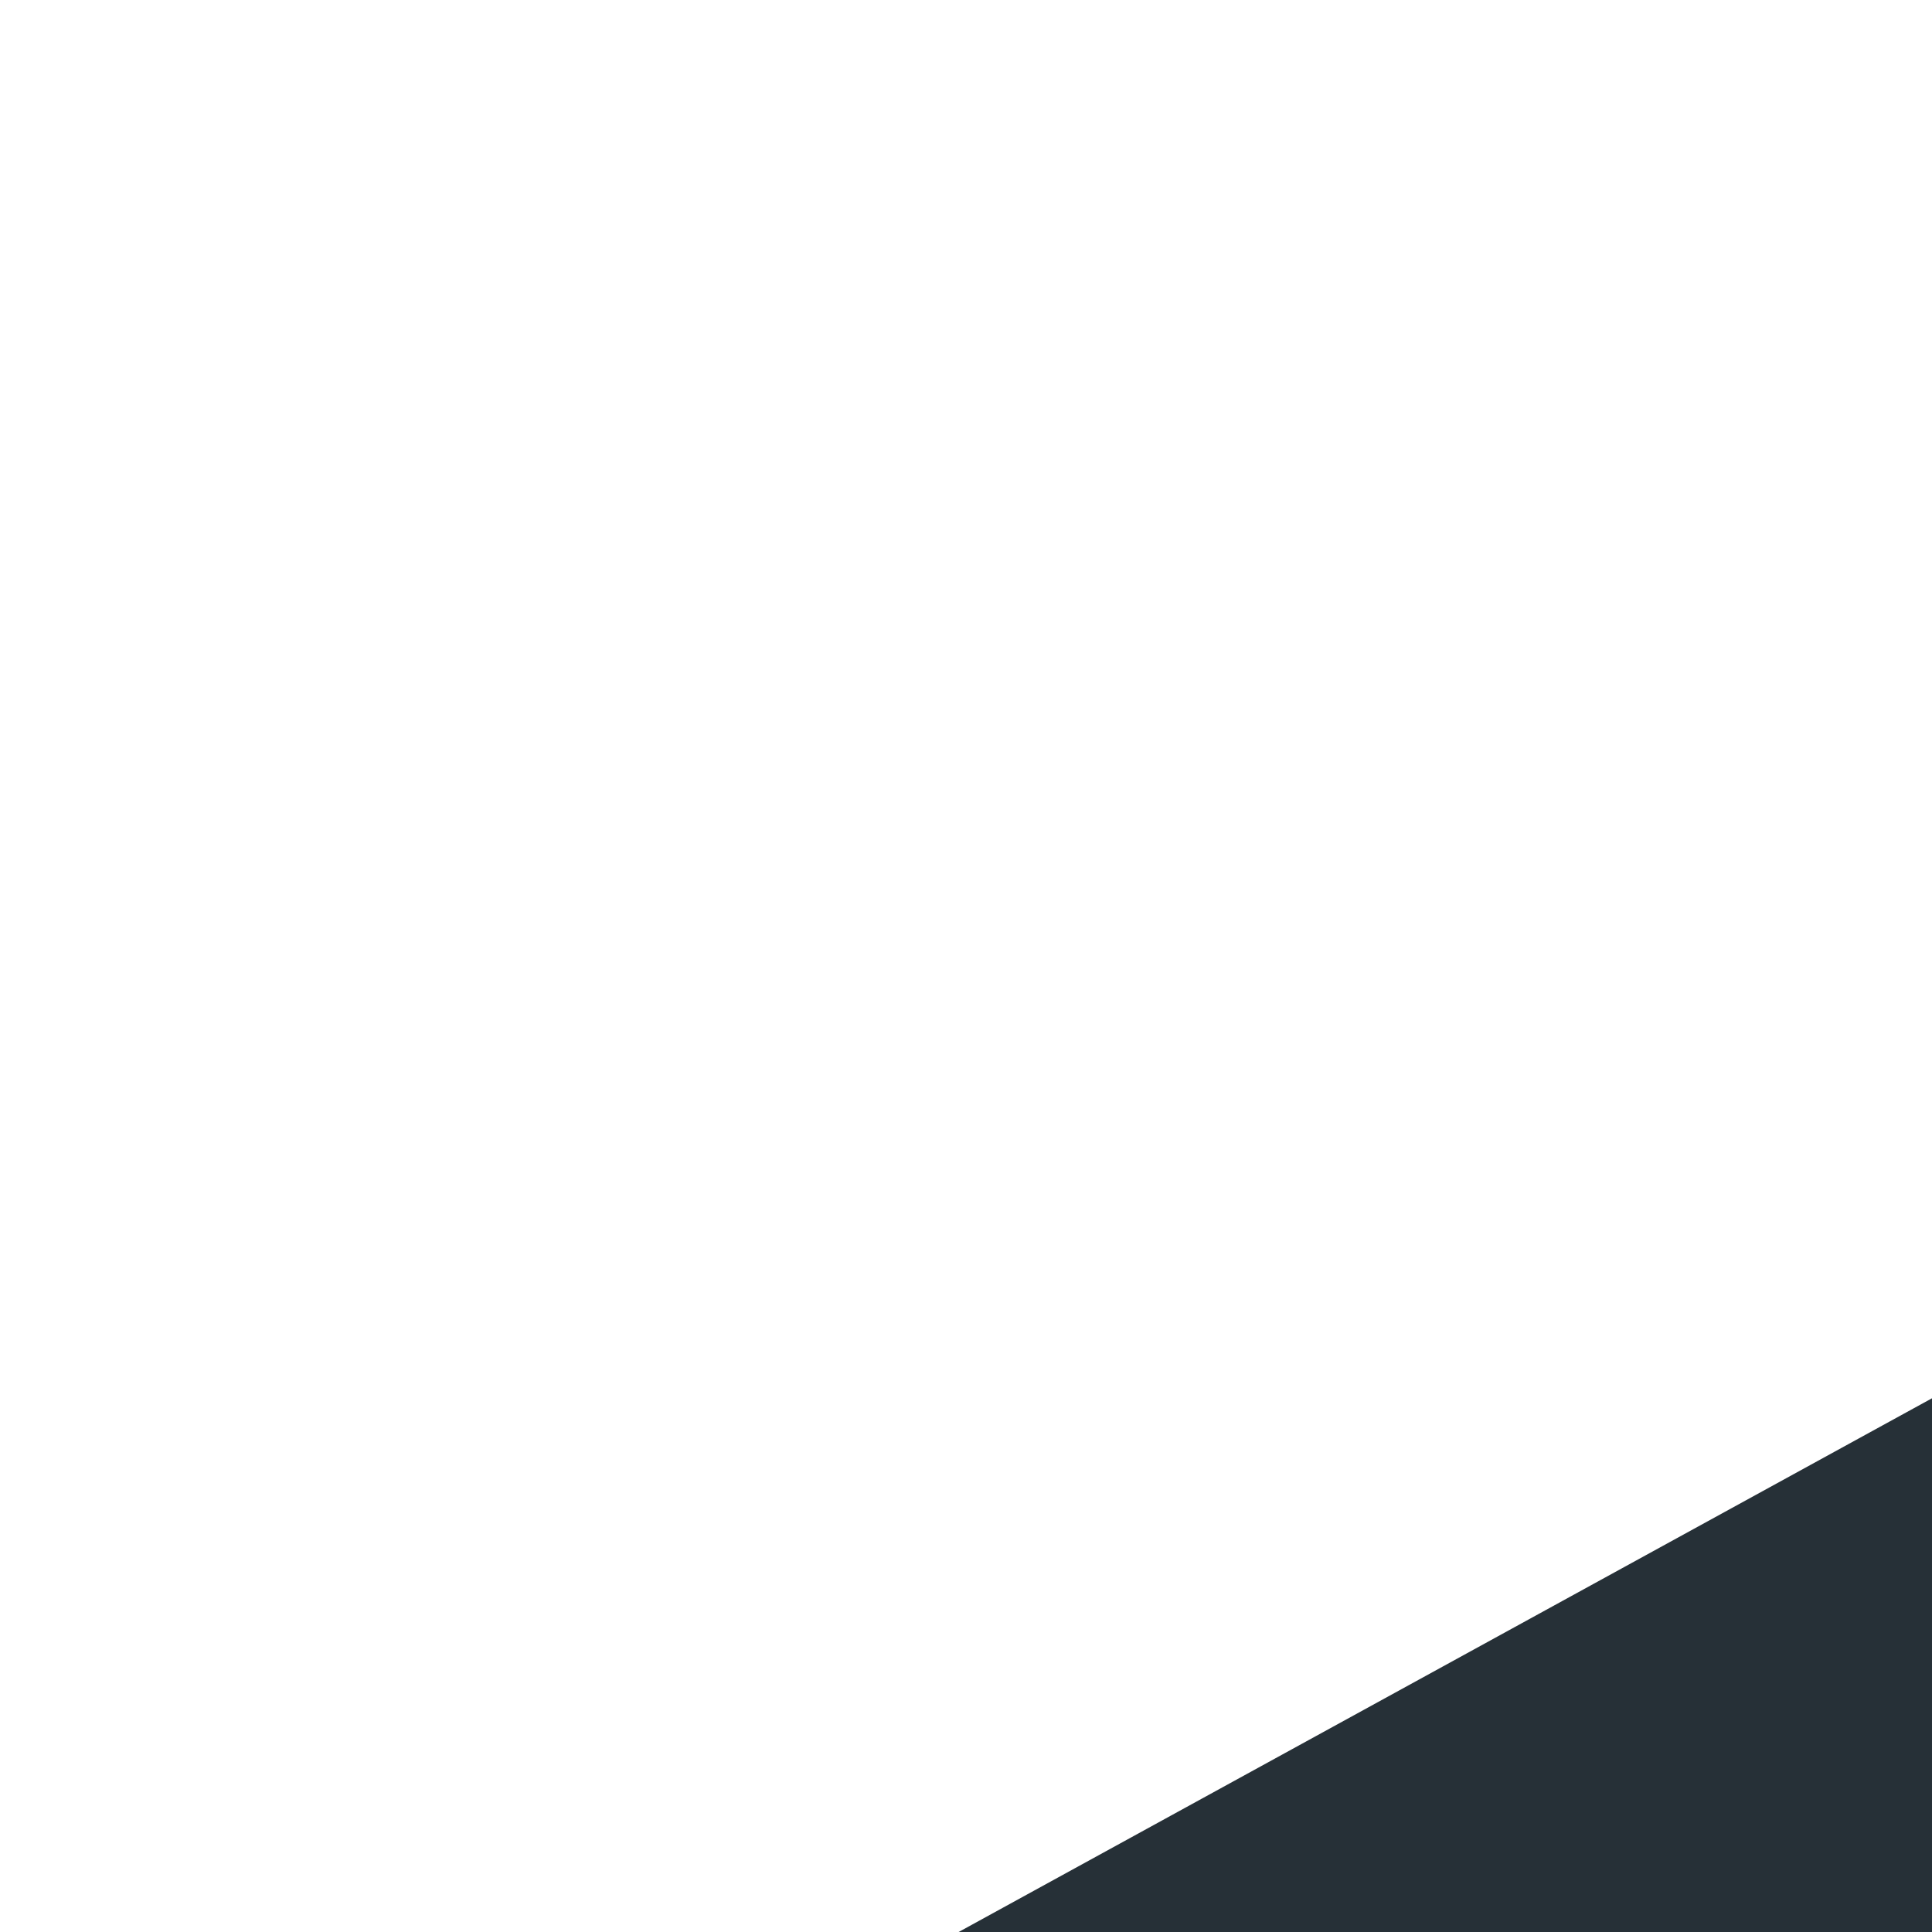
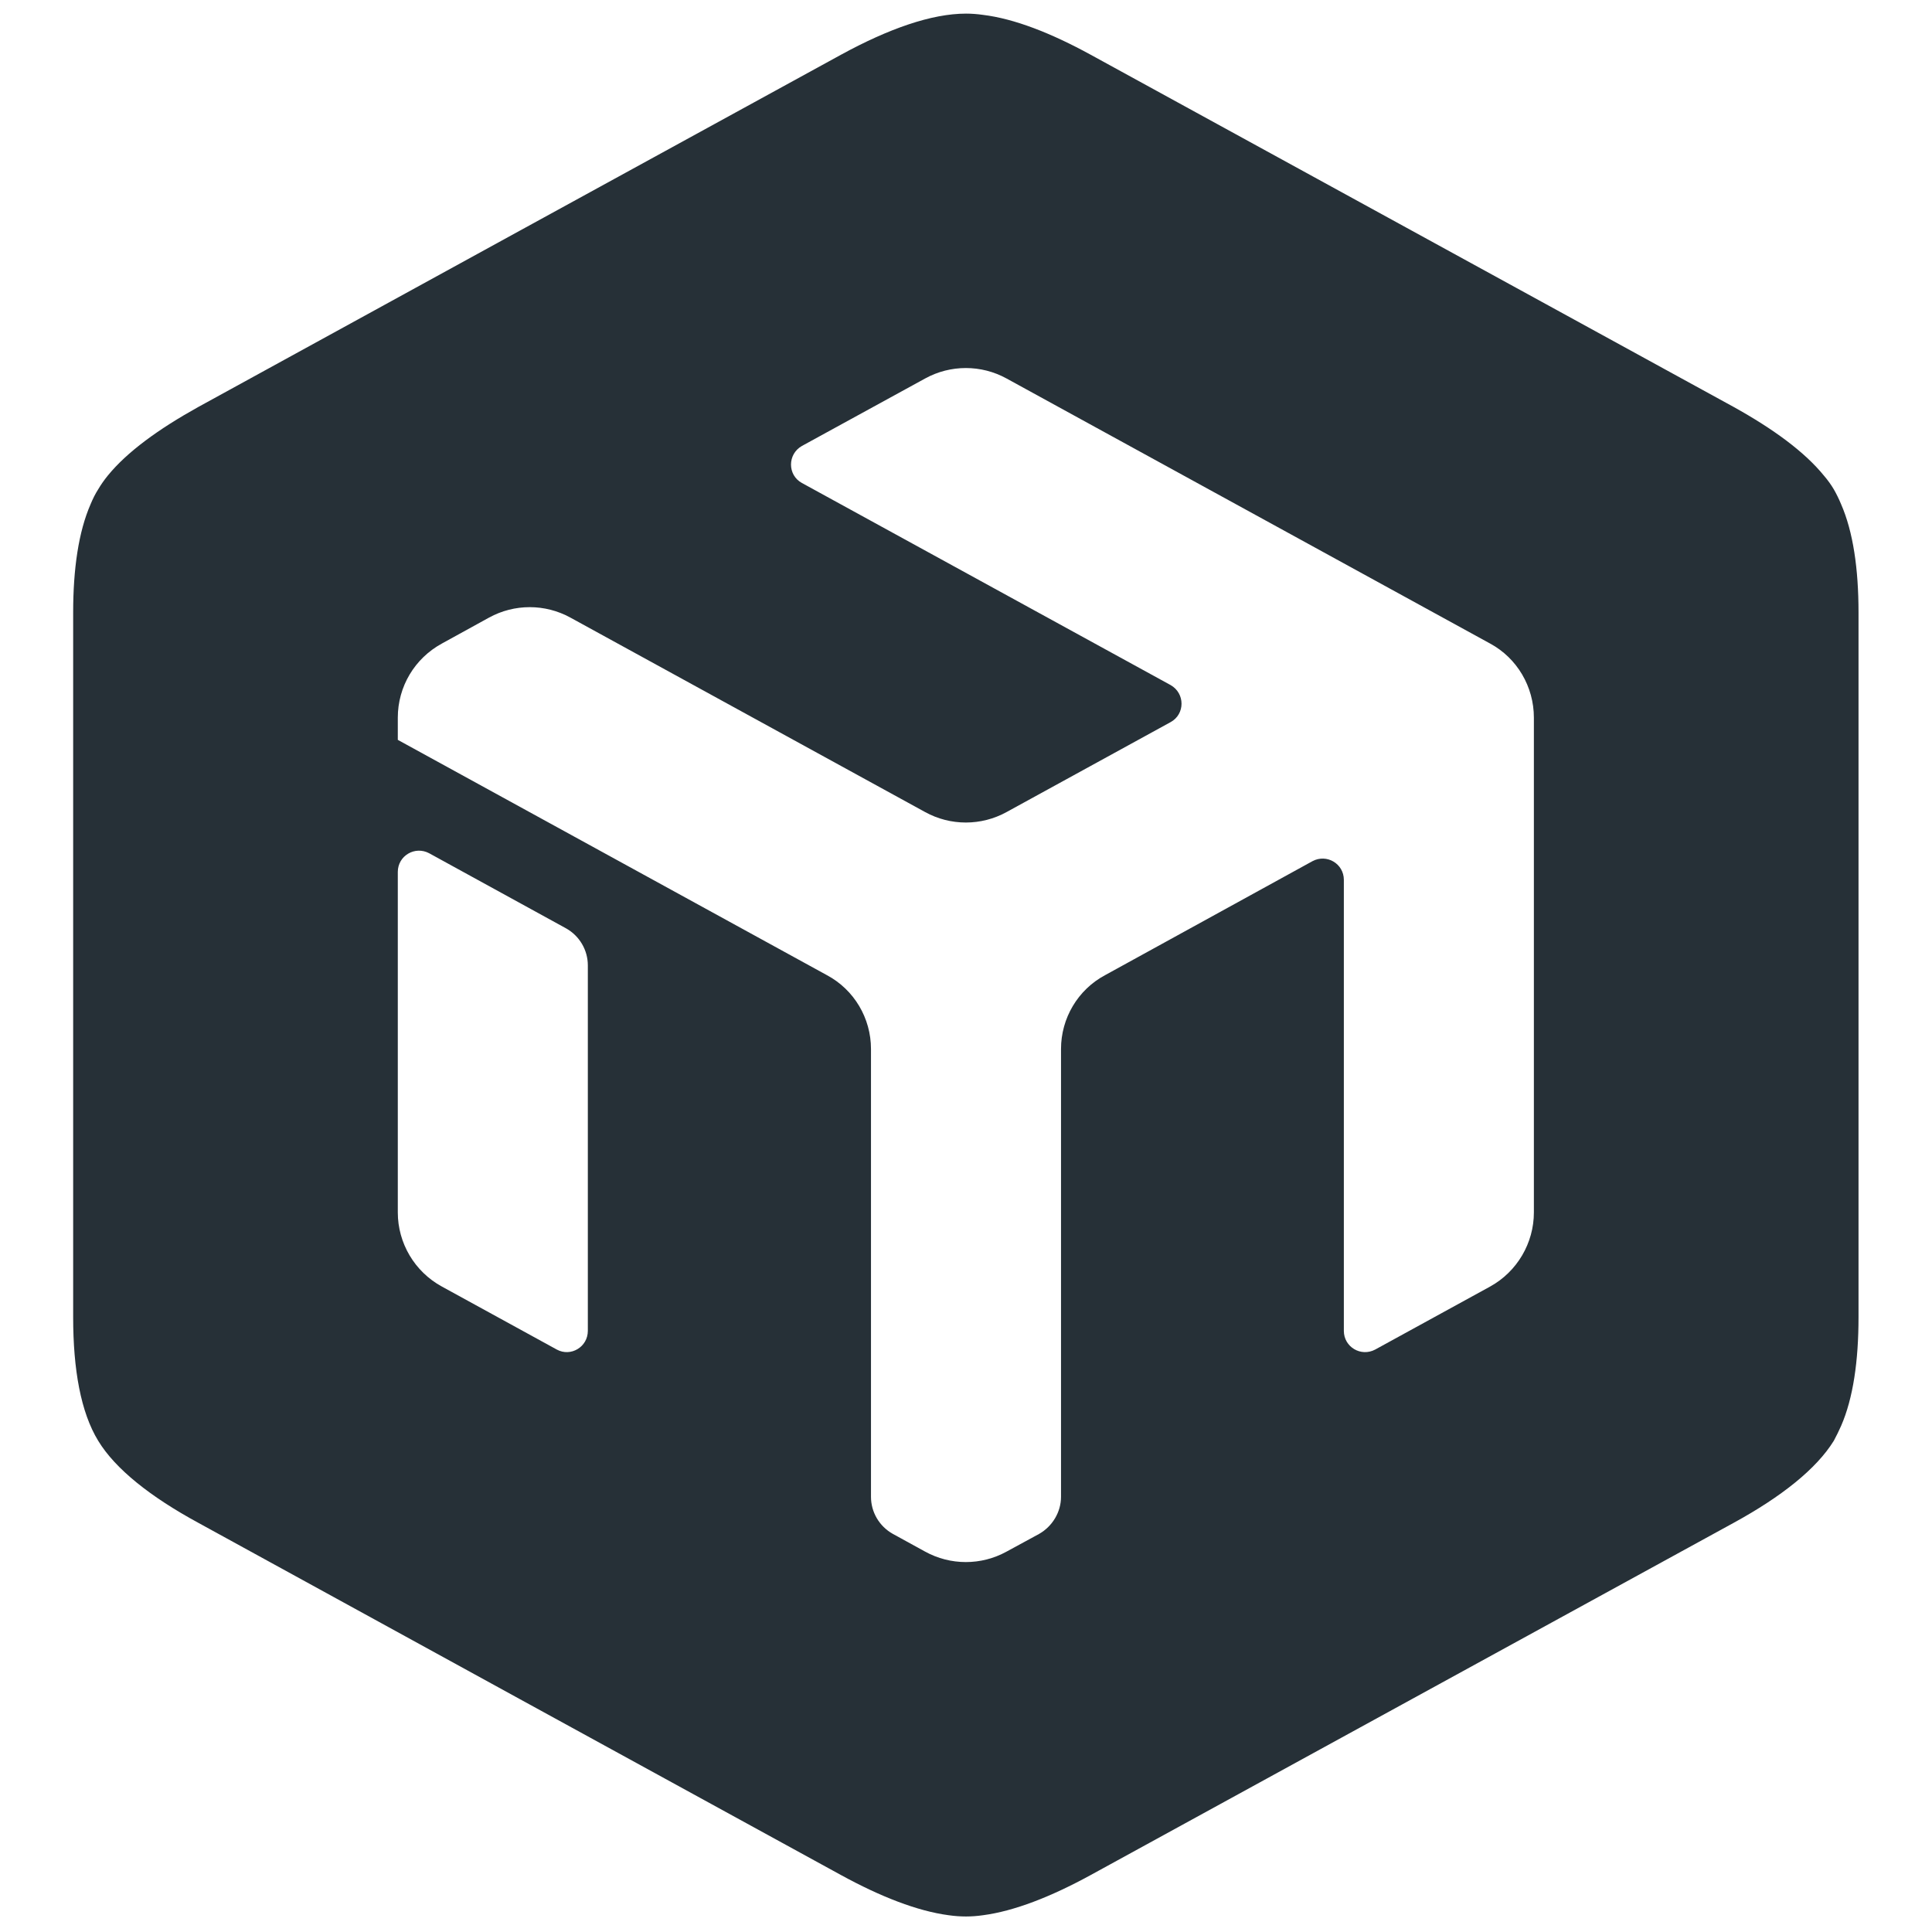
- <svg xmlns="http://www.w3.org/2000/svg" viewBox="0 0 128 128">
+ <svg xmlns="http://www.w3.org/2000/svg" viewBox="0 0 610 610">
  <path d="m586.8 193.4v222.5c0 13.8-1.7 25.6-5.5 34.3-.7 1.6-1.5 3.2-2.3 4.7-5.5 8.9-16.6 17.7-31.6 25.9l-203 111.2c-12.6 6.9-24.2 11.4-34 12.7q-2.8.4-5.4.4-2.7 0-5.5-.4c-9.8-1.3-21.4-5.8-34-12.7l-101.5-55.6-101.4-55.6c-15.1-8.2-26.2-17-31.6-25.9-5.5-9-7.9-22.5-7.9-39v-222.5c0-13.8 1.7-25.5 5.5-34.2.7-1.7 1.5-3.3 2.4-4.7q1.3-2.2 3-4.3c6.1-7.5 16-14.7 28.6-21.7l101.4-55.6 101.5-55.6c15-8.2 28.6-13 39.5-13q2.6 0 5.4.4c9.8 1.2 21.4 5.7 34 12.6l101.5 55.6 101.5 55.6c12.6 7 22.4 14.2 28.5 21.7q1.8 2.1 3.1 4.3c.8 1.4 1.6 3 2.3 4.7 3.8 8.7 5.5 20.4 5.5 34.2zm-102.5 33.2c0-9.8-5.3-18.8-13.8-23.4l-152.7-83.7c-8-4.4-17.7-4.4-25.7 0l-38.9 21.3c-4.6 2.6-4.6 9.2 0 11.7l116.4 63.8c4.6 2.6 4.6 9.2 0 11.7l-51.8 28.4c-8 4.4-17.7 4.4-25.7 0l-112-61.4c-8-4.4-17.7-4.4-25.7 0l-14.9 8.2c-8.6 4.7-13.9 13.6-13.9 23.4v7l135.5 74.3c8.6 4.6 13.9 13.6 13.9 23.3v141.4c0 4.8 2.6 9.3 6.9 11.7l10.2 5.6c8 4.4 17.7 4.4 25.7 0l10.3-5.6c4.2-2.4 6.9-6.9 6.9-11.7v-141.4c0-9.7 5.3-18.7 13.9-23.3l65.5-36c4.5-2.4 9.9.8 9.9 5.9v142.4c0 5.1 5.4 8.3 9.9 5.9l36.3-19.9c8.5-4.7 13.8-13.7 13.8-23.4zm-298.7 78.2c0-4.8-2.6-9.3-6.9-11.7l-43.2-23.7c-4.5-2.4-9.9.8-9.9 5.9v107.5c0 9.7 5.3 18.7 13.9 23.4l36.3 19.9c4.4 2.4 9.8-.8 9.8-5.9z" fill="#263037" fill-rule="evenodd" />
</svg>
